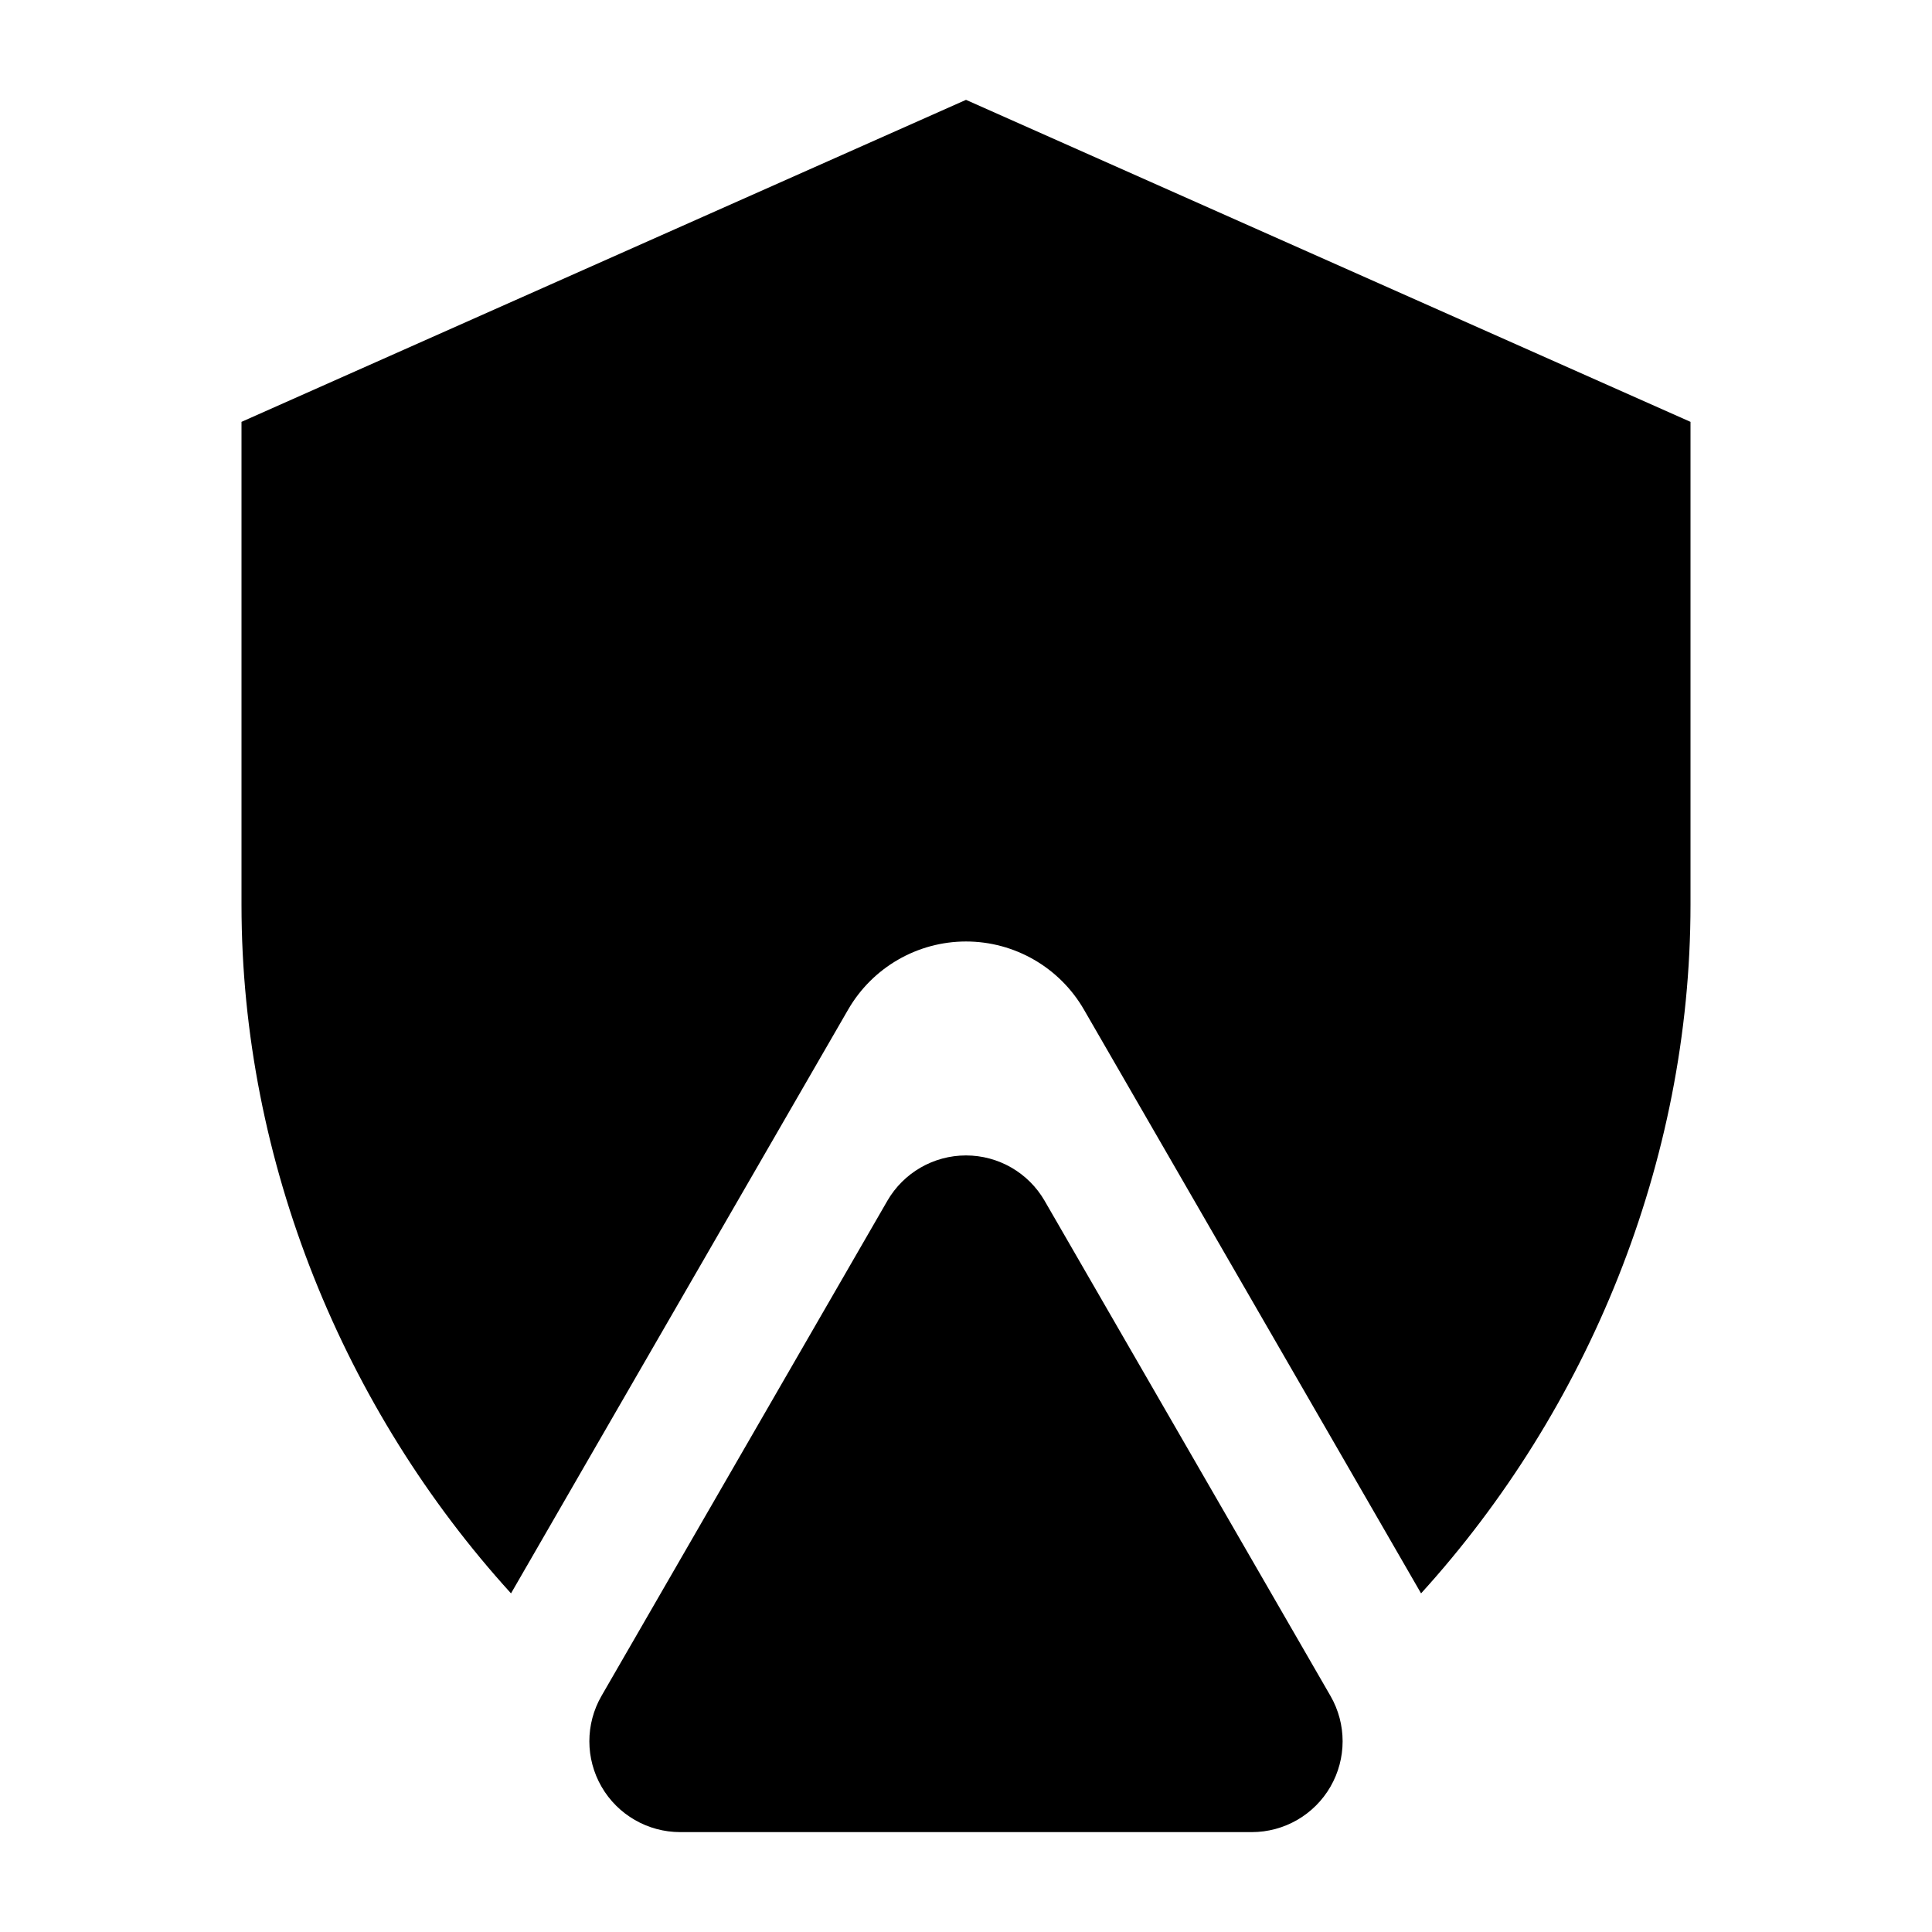
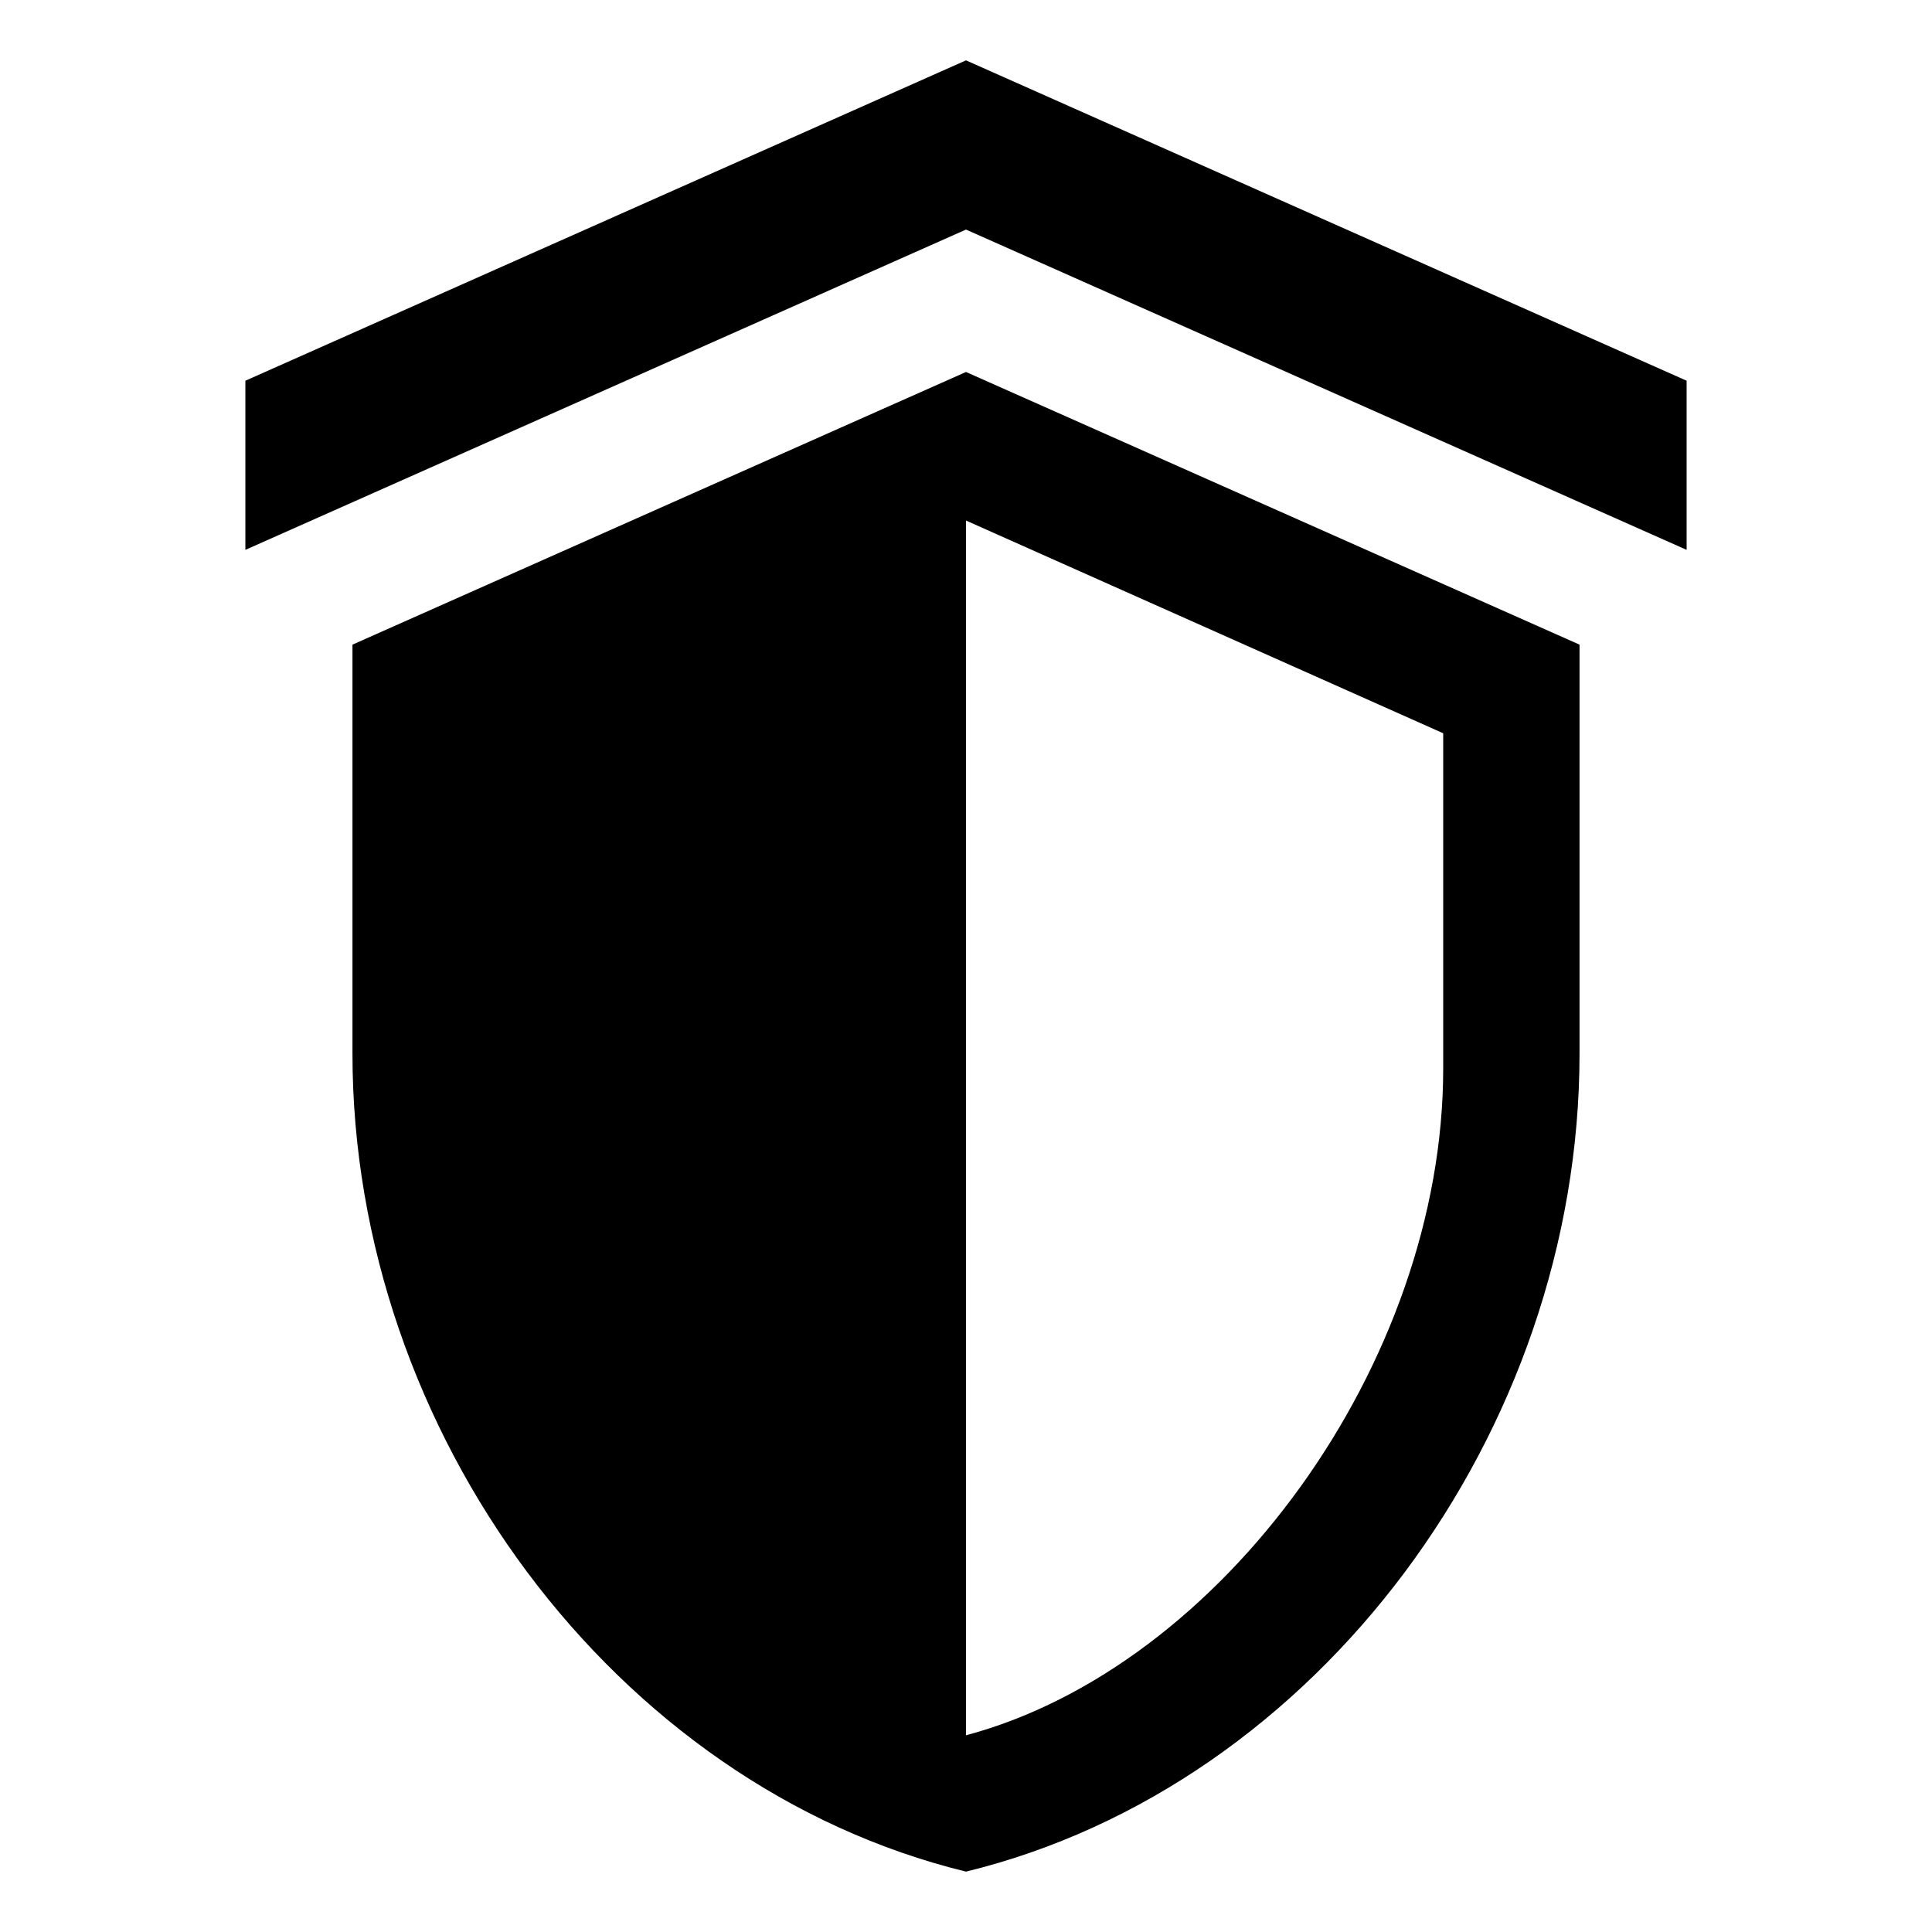
- <svg xmlns="http://www.w3.org/2000/svg" viewBox="0 0 24 24" version="1.1" id="svg1" xml:space="preserve">
-   <defs id="defs1">
-     <clipPath clipPathUnits="userSpaceOnUse" id="clipPath52">
-       <path id="path52" style="stroke-width:0.1;stroke-linecap:square;paint-order:markers fill stroke;stop-color:#000000" d="m -880.828,-187.298 h 1640.84 v 73.282 h -1640.84 z" />
-     </clipPath>
-   </defs>
-   <g id="g39" transform="translate(0,0.2404785)">
-     <path id="path34-8" d="m 12,1 -9,4 V 11 c 0,3.199 1.278,6.277 3.348,8.553 l 1.043,-1.807 3.145,-5.445 A 1.692,1.692 0 0 1 12,11.455 a 1.692,1.692 0 0 1 1.465,0.846 l 3.145,5.445 1.043,1.807 C 19.722,17.277 21,14.199 21,11 V 5 Z" />
-     <path id="path3-2-0" d="m -15.73,2.709 -7.516,0 a 1.194,1.194 60 0 1 -1.034,-1.79 l 3.758,-6.509 a 1.194,1.194 180 0 1 2.067,-1e-7 l 3.758,6.509 a 1.194,1.194 120 0 1 -1.034,1.79 z" style="stroke-width:1.058;paint-order:fill markers stroke" transform="matrix(0.945012,0,0,0.945012,30.41673,19.95865)" />
+ <svg xmlns="http://www.w3.org/2000/svg" viewBox="0 0 24 24" version="1.1" id="svg1">
+   <defs id="defs1" />
+   <g id="g4" transform="matrix(1.006275,0,0,1.006275,-0.07530465,0.1056659)" style="stroke-width:0.994">
+     <path id="path3-2-7" style="stroke-width:0.994" d="M 12,0.64 3.104,4.595 V 6.683 L 12,2.729 20.896,6.683 V 4.595 Z" />
+     <path d="m 19.574,12.902 c 0,4.67 -3.231,9.038 -7.574,10.098 C 7.658,21.94 4.426,17.572 4.426,12.902 V 7.853 l 7.574,-3.366 7.574,3.366 z m -7.574,8.415 c 3.156,-0.842 5.891,-4.595 5.891,-8.23 V 8.947 L 12,6.321 Z" id="path1-6-4" style="stroke-width:0.994" />
  </g>
</svg>
